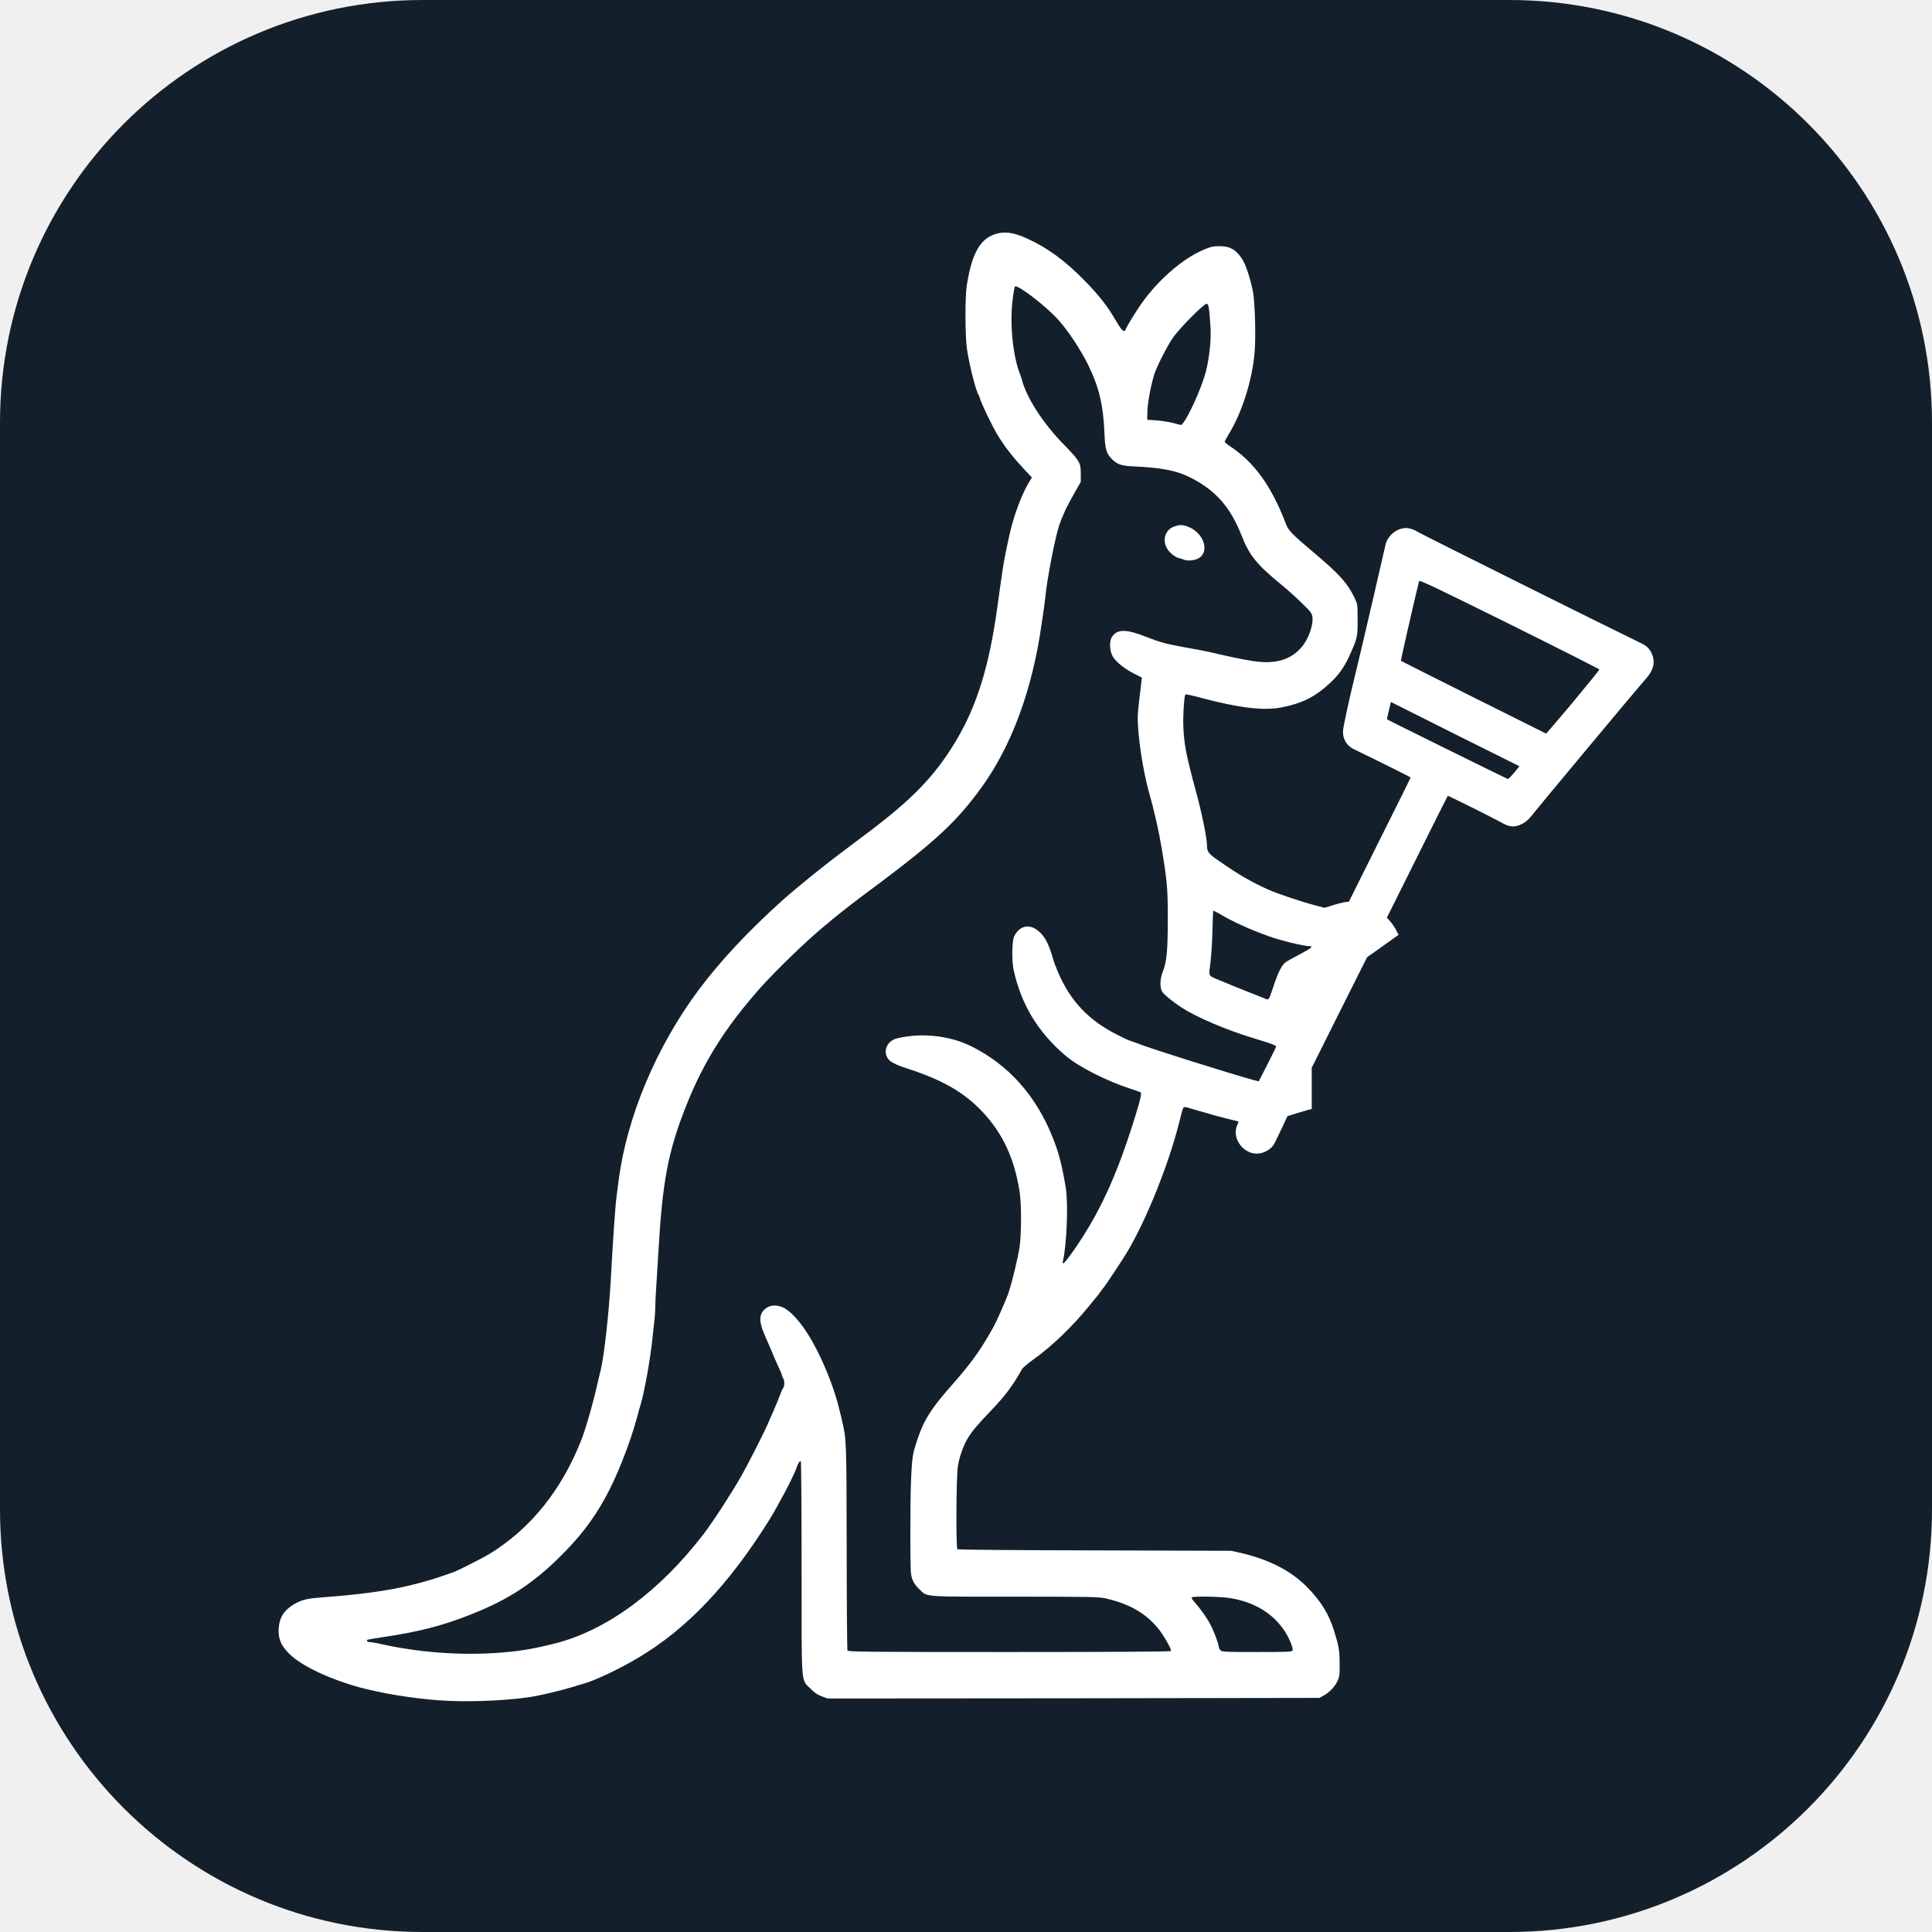
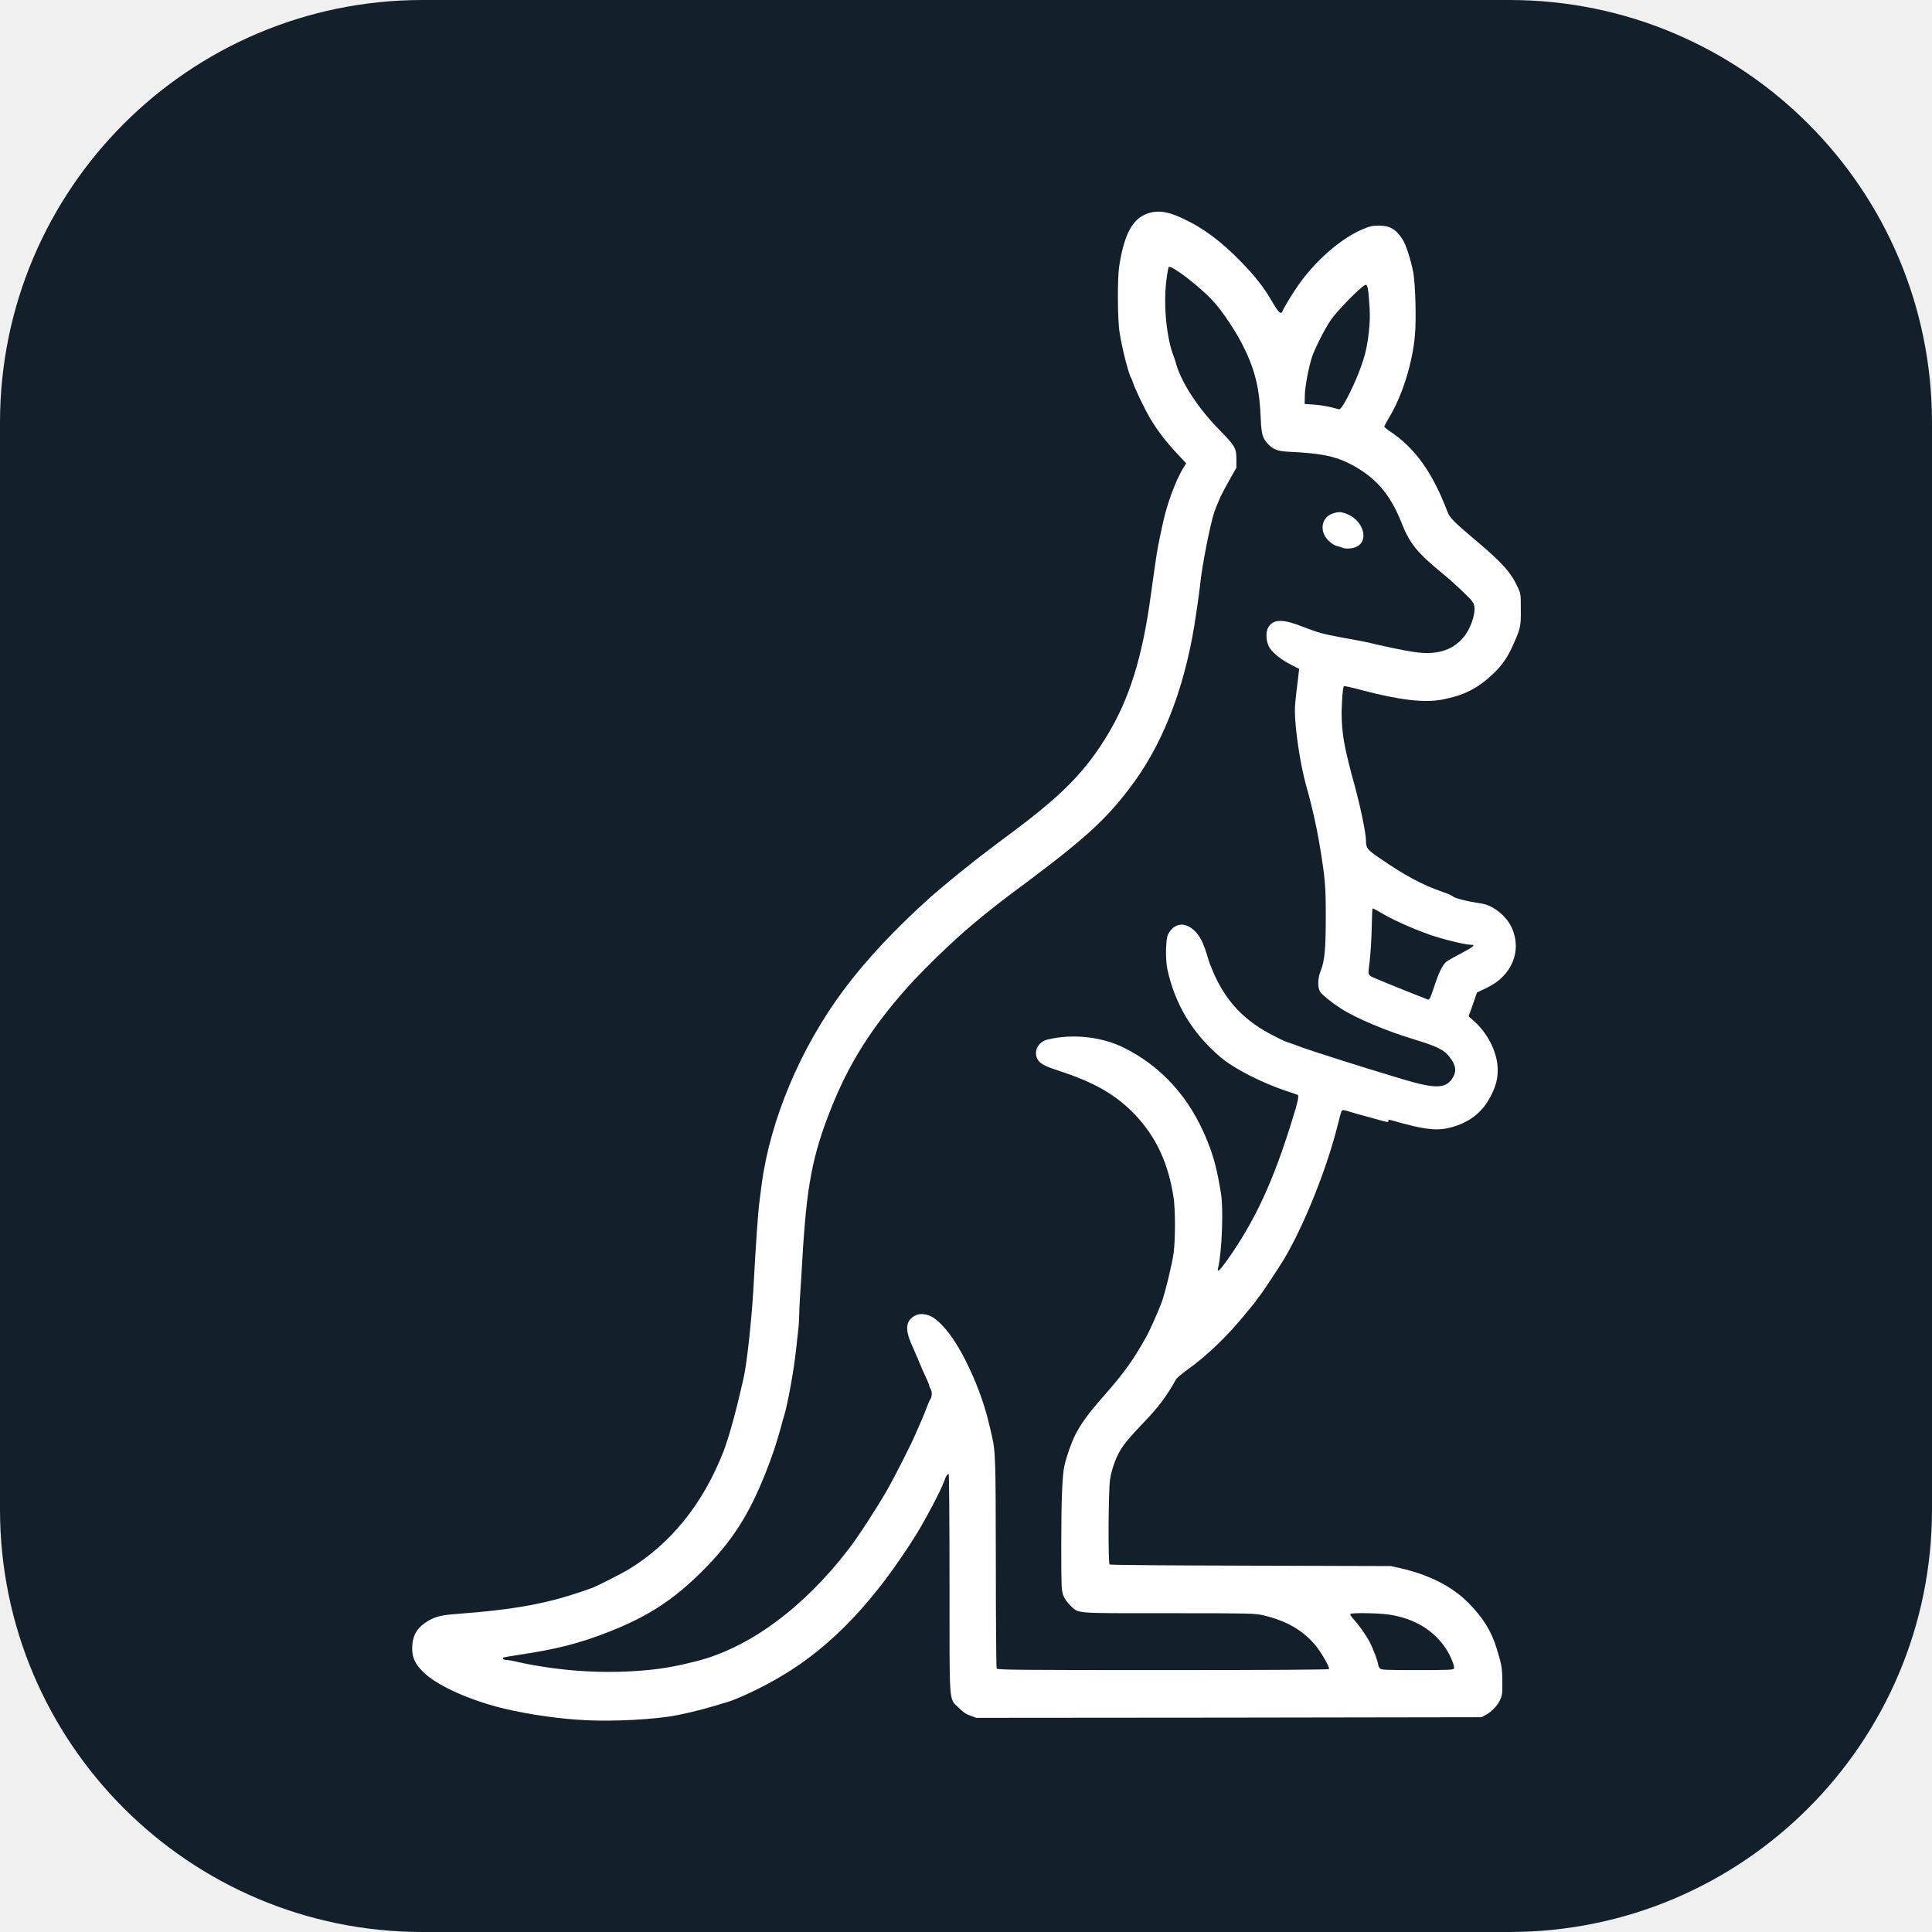
<svg xmlns="http://www.w3.org/2000/svg" viewBox="0 0 64 64">
  <rect width="64" height="64" rx="14" fill="#13202C" />
-   <g transform="translate(9 7.5) scale(0.0655) translate(-12 -22)">
-     <path fill="#FFFFFF" fill-rule="evenodd" d="M96.5 767.4C83.6 766.5 67.5 763.9 56.2 760.8C40.8 756.5 27.1 750.0 21.0 744.0C17.0 740.1 15.5 736.9 15.5 732.2C15.6 726.6 17.4 722.9 21.8 719.8C25.9 717.0 29.1 716.0 35.9 715.5C67.8 713.1 83.4 710.1 104.5 702.4C106.8 701.5 118.0 695.8 121.8 693.6C142.7 680.9 158.6 661.3 168.7 635.5C171.1 629.3 174.7 616.6 177.5 604.1C177.8 603.0 178.2 601.0 178.5 599.9C180.2 592.8 182.6 570.8 183.5 554.8C184.6 534.3 185.8 516.6 186.5 512.0C186.7 510.2 187.2 506.7 187.5 504.2C191.7 472.2 206.6 436.8 227.9 408.2C239.3 393.0 253.0 378.4 271.0 362.2C276.4 357.4 291.5 345.1 298.8 339.7C301.8 337.4 307.6 333.0 311.8 329.9C336.0 311.8 347.0 300.4 357.7 282.8C368.5 265.0 374.9 244.5 379.0 214.5C380.0 207.4 380.9 200.7 382.0 193.5C382.7 189.1 385.0 178.1 386.1 174.0C388.5 164.9 392.1 156.1 395.3 150.9L396.5 149.0L391.9 144.1C386.7 138.5 382.7 133.4 379.0 127.3C376.1 122.4 371.2 112.2 370.2 109.0C370.0 108.3 369.7 107.5 369.5 107.2C368.3 105.7 364.9 92.4 363.7 84.5C362.7 78.5 362.6 58.0 363.5 52.2C365.7 37.6 369.4 29.9 375.7 26.8C381.1 24.2 386.5 24.6 394.2 28.2C404.7 33.0 413.6 39.6 423.6 49.9C430.7 57.2 434.8 62.5 439.1 69.9C442.0 74.9 443.2 75.9 443.9 74.1C444.6 72.3 449.0 65.1 451.9 61.0C460.4 49.0 472.6 38.4 483.1 33.9C486.9 32.3 488.0 32.0 491.3 32.0C496.8 32.0 499.8 33.8 503.0 38.8C504.8 41.7 507.1 48.9 508.3 55.2C509.3 61.0 509.8 77.9 509.1 85.8C507.9 99.8 502.8 115.9 496.3 126.6C495.0 128.8 494.0 130.7 494.0 130.9C494.0 131.2 495.0 132.0 496.1 132.8C508.9 141.1 517.6 153.2 525.0 172.6C526.2 175.8 528.0 177.7 539.8 187.6C552.1 198.0 556.3 202.7 559.7 210.0C561.2 213.2 561.2 213.4 561.2 221.0C561.3 229.6 561.0 230.4 557.0 239.3C554.4 244.9 551.8 248.6 547.7 252.5C540.0 259.8 533.4 263.2 522.5 265.3C513.7 267.0 501.3 265.5 483.1 260.7C478.3 259.4 474.3 258.5 474.1 258.7C473.6 259.3 473.1 265.5 473.0 271.5C473.0 278.5 473.7 284.5 475.3 291.5C476.0 294.4 476.7 297.5 477.0 298.5C477.2 299.5 478.2 303.2 479.2 306.8C482.2 317.7 485.0 331.1 485.0 334.8C485.0 338.4 485.6 339.2 492.1 343.6C501.6 350.2 507.6 353.6 516.0 357.4C520.4 359.4 533.2 363.7 540.2 365.5L544.5 366.6L548.4 365.4C550.5 364.7 553.3 364.0 554.5 363.8L556.8 363.5L572.4 332.2C581.0 315.1 588.0 300.9 588.0 300.7C588.0 300.5 569.7 291.4 559.3 286.4C555.8 284.7 553.7 281.4 553.8 277.5C553.8 275.3 557.1 260.3 561.0 244.5C562.3 239.4 574.9 185.1 575.2 183.5C576.1 178.3 581.5 174.1 586.5 174.6C588.2 174.8 589.9 175.4 592.0 176.7C594.3 178.1 687.6 224.6 705.2 233.1C707.0 234.0 708.1 234.9 709.2 236.6C712.1 241.4 711.3 246.0 706.9 250.9C704.5 253.4 650.6 318.1 648.3 321.1C647.5 322.1 645.8 323.5 644.4 324.2C640.9 325.9 638.3 325.9 634.9 324.0C629.1 320.8 607.0 309.8 606.8 310.0C606.7 310.1 599.7 324.0 591.3 340.9L576.0 371.6L577.7 373.5C578.7 374.6 580.0 376.6 580.7 377.9L581.9 380.3L573.9 386.0L566.0 391.6L552.0 419.5L538.0 447.5L538.0 457.9L538.0 468.4L536.6 468.7C535.9 468.9 533.1 469.7 530.5 470.5L525.7 472.0L523.1 477.6C521.6 480.7 519.9 484.3 519.3 485.5C517.8 488.5 514.4 490.6 510.9 490.9C503.6 491.5 497.5 483.3 500.2 476.8C500.6 475.7 501.0 474.8 501.0 474.8C501.0 474.7 499.4 474.2 497.4 473.8C495.4 473.3 491.4 472.3 488.5 471.5C485.6 470.6 482.4 469.7 481.2 469.4C480.1 469.1 478.0 468.5 476.4 468.0C474.3 467.3 473.4 467.2 473.1 467.7C472.8 468.0 471.8 471.6 470.8 475.8C465.5 496.7 454.3 524.6 444.6 540.8C442.4 544.5 433.0 558.7 432.5 559.0C432.4 559.1 431.7 560.0 431.0 561.0C430.3 562.0 429.7 562.9 429.5 563.0C429.4 563.1 427.7 565.2 425.8 567.5C417.2 578.2 406.5 588.5 397.0 595.2C394.4 597.1 391.9 599.2 391.5 599.9C386.6 608.6 383.1 613.2 375.9 620.8C368.9 628.1 366.3 631.2 364.2 634.6C361.8 638.5 359.7 644.5 359.0 649.3C358.2 654.7 358.0 690.4 358.8 691.0C359.1 691.3 387.0 691.5 428.3 691.6L497.2 691.8L502.2 692.9C516.3 696.2 527.3 701.8 535.3 709.8C542.6 717.2 546.7 723.7 549.4 732.6C551.7 740.0 552.1 742.1 552.1 748.9C552.2 754.6 552.0 755.5 551.0 757.7C549.6 760.7 546.8 763.5 543.9 765.1L541.8 766.2L417.4 766.4L293.1 766.5L290.2 765.4C288.1 764.7 286.4 763.5 284.5 761.5C279.6 756.7 280.0 761.5 280.0 700.2C280.0 669.7 279.8 646.5 279.6 646.5C278.9 646.5 278.2 647.5 277.3 650.2C275.8 654.4 268.5 668.3 263.9 675.8C243.3 708.9 221.8 731.5 197.2 746.0C187.9 751.6 175.0 757.6 169.8 759.0C168.9 759.2 166.7 759.9 164.8 760.5C157.1 762.8 147.1 765.2 141.1 766.0C127.7 767.8 109.4 768.4 96.5 767.4ZM124.8 743.5C136.4 742.8 144.1 741.5 155.5 738.6C181.5 732.0 208.2 712.3 230.3 683.5C234.7 677.9 244.6 662.6 249.2 654.5C253.2 647.5 260.9 632.3 263.1 627.2C263.6 626.1 264.8 623.2 265.9 620.8C267.0 618.3 268.4 614.9 269.0 613.2C269.6 611.6 270.3 610.0 270.5 609.8C271.4 608.6 271.5 606.2 270.8 604.8C270.3 604.0 270.0 603.2 270.0 602.9C270.0 602.5 269.4 601.1 266.6 595.0C266.0 593.5 265.0 591.2 264.5 590.0C264.0 588.8 262.8 586.1 261.9 584.0C258.5 576.7 258.3 572.7 261.0 570.0C263.1 567.8 266.1 567.2 269.5 568.3C274.6 569.9 281.6 578.2 287.7 590.2C292.6 599.8 297.1 611.6 299.2 620.8C299.7 622.7 300.3 625.1 300.5 626.2C302.7 635.4 302.7 636.5 302.8 690.1C302.8 718.4 303.0 741.8 303.2 742.2C303.4 742.9 312.5 743.0 385.0 743.0C440.0 743.0 466.5 742.8 466.8 742.5C467.2 741.7 463.3 734.8 460.5 731.3C454.2 723.5 446.1 718.8 434.3 716.0C430.5 715.1 428.1 715.0 387.9 715.0C340.4 715.0 343.8 715.3 339.5 711.2C337.8 709.6 336.7 708.0 336.0 706.2C335.1 703.6 335.0 702.4 335.0 681.6C335.0 659.4 335.5 646.7 336.6 642.2C337.7 637.4 340.1 630.7 342.1 626.8C345.0 621.3 348.7 616.2 356.0 608.0C366.0 596.6 370.4 590.5 377.1 578.5C378.7 575.6 383.1 565.6 384.5 561.8C386.4 556.2 389.5 543.4 390.3 537.8C391.2 530.7 391.2 516.6 390.3 510.5C387.7 493.4 381.7 480.6 371.3 469.6C361.9 459.8 351.5 453.8 333.8 448.0C326.9 445.8 324.2 444.3 323.2 442.1C321.3 438.2 323.7 433.7 328.4 432.6C340.5 429.7 354.7 431.2 365.5 436.5C384.5 445.8 398.6 461.6 407.0 482.8C410.2 490.8 411.7 496.8 413.6 508.2C414.9 516.1 414.1 537.0 412.2 545.1C411.6 547.7 412.9 546.5 416.9 540.9C430.5 521.6 439.4 502.4 448.9 471.5C451.4 463.5 452.1 460.4 451.4 459.9C451.0 459.7 448.7 458.9 446.2 458.1C434.1 454.1 420.2 447.1 413.5 441.4C399.5 429.5 391.0 415.4 387.2 397.9C386.2 392.9 386.4 383.0 387.6 380.8C390.6 375.2 395.9 374.5 400.6 379.1C403.1 381.5 404.7 384.5 406.5 390.2C407.3 393.0 408.2 395.7 408.5 396.2C408.7 396.8 409.3 398.1 409.7 399.2C415.9 413.8 425.3 423.7 440.0 431.0C444.3 433.2 445.0 433.5 448.0 434.5C449.0 434.8 450.2 435.3 450.8 435.5C454.7 437.3 499.4 451.3 508.5 453.7L511.2 454.4L515.6 445.8C518.0 441.1 520.0 437.0 520.0 436.7C520.0 436.2 516.7 435.0 506.8 432.0C494.4 428.2 479.5 421.8 472.4 417.2C467.8 414.2 463.5 410.7 462.4 409.1C461.1 407.1 461.2 402.5 462.7 398.8C464.7 393.9 465.2 387.8 465.2 372.0C465.2 357.0 464.9 353.4 462.2 337.0C460.7 328.0 458.5 318.0 455.5 307.5C452.5 296.5 450.0 279.6 450.0 270.5C450.0 268.4 450.4 264.2 450.8 261.0C451.2 257.8 451.7 254.1 451.8 252.7L452.1 250.2L448.4 248.3C443.7 246.0 439.4 242.6 437.6 239.9C435.8 237.1 435.4 232.0 437.0 229.6C439.5 225.6 444.1 225.6 453.8 229.4C461.5 232.4 463.7 233.0 473.4 234.8C480.3 236.0 485.5 237.0 489.5 238.0C500.7 240.6 508.1 242.0 512.5 242.3C521.2 242.9 527.9 240.5 532.7 235.0C536.4 230.8 539.0 223.3 538.3 219.2C538.0 217.6 537.1 216.4 532.8 212.3C530.0 209.6 525.4 205.4 522.5 203.1C510.1 192.9 506.4 188.4 502.3 177.8C496.7 163.8 489.3 155.4 476.6 149.0C469.4 145.4 462.3 144.0 446.6 143.3C441.3 143.0 439.1 142.1 436.4 139.1C434.1 136.5 433.5 134.5 433.2 127.1C432.6 112.5 430.6 103.7 425.0 92.2C421.4 84.7 414.3 74.0 409.6 69.0C403.2 62.0 389.1 51.2 387.9 52.4C387.7 52.6 387.1 55.8 386.7 59.3C385.2 71.6 386.9 87.8 390.5 96.8C390.7 97.3 391.0 98.2 391.2 98.8C393.5 108.3 401.9 121.4 412.7 132.4C420.6 140.5 421.2 141.5 421.2 147.0L421.2 151.2L417.9 157.0C416.1 160.2 414.1 163.9 413.5 165.2C411.3 170.3 411.1 170.8 410.3 173.1C408.2 179.4 404.2 199.9 403.3 209.2C403.0 212.2 402.5 215.6 401.4 223.0C396.7 256.4 386.2 284.8 370.8 306.0C358.5 322.9 348.0 332.7 318.8 354.6C307.9 362.6 299.6 369.1 295.3 372.7C293.6 374.1 291.7 375.7 291.1 376.2C282.3 383.5 267.7 397.6 259.3 406.9C241.3 427.2 230.4 444.6 221.6 466.8C212.4 490.0 209.6 504.9 207.5 541.8C207.2 546.7 206.8 554.0 206.5 558.0C206.2 562.0 206.0 566.7 206.0 568.5C206.0 570.3 205.8 573.5 205.5 575.8C205.3 578.0 204.8 582.1 204.5 585.0C203.4 595.4 200.4 611.9 198.6 617.8C198.3 618.6 197.6 621.2 197.0 623.5C195.2 630.2 192.6 638.2 189.4 646.1C181.2 666.8 172.7 680.0 158.1 694.5C144.1 708.4 131.7 716.5 113.0 723.9C98.2 729.8 86.3 732.8 68.0 735.5C64.1 736.1 60.6 736.7 60.4 736.8C59.7 737.3 60.5 738.0 61.8 738.0C62.5 738.0 65.0 738.4 67.4 739.0C86.0 743.1 106.0 744.7 124.8 743.5ZM528.3 742.2C528.7 741.1 526.7 736.1 524.5 732.7C518.5 723.4 508.8 717.6 496.5 715.7C491.3 714.9 477.7 714.7 477.3 715.4C477.1 715.7 477.7 716.6 478.6 717.6C481.4 720.7 485.0 725.7 486.7 729.0C488.5 732.3 491.0 739.1 491.0 740.4C491.0 740.8 491.4 741.6 491.8 742.1C492.6 742.9 493.8 743.0 510.3 743.0C525.7 743.0 528.1 742.9 528.3 742.2ZM516.4 412.4C516.7 412.0 517.6 409.5 518.5 406.8C520.8 399.7 522.7 395.8 524.6 394.3C525.5 393.6 528.9 391.7 532.0 390.1C537.9 387.0 539.1 386.0 536.7 386.0C533.9 386.0 522.0 383.1 516.0 380.9C507.0 377.7 497.3 373.3 491.3 369.6C489.7 368.7 488.3 368.0 488.2 368.1C488.1 368.2 487.9 372.7 487.8 378.0C487.7 383.4 487.2 390.7 486.8 394.2C485.9 401.6 485.4 400.7 491.0 403.1C495.6 405.1 514.9 412.8 515.6 413.0C515.7 413.0 516.1 412.7 516.4 412.4ZM640.4 298.3L643.0 295.0L610.5 278.8L578.0 262.5L577.7 263.9C577.5 264.6 577.1 266.6 576.7 268.2C576.3 269.8 576.0 271.2 576.1 271.3C576.5 271.7 636.8 301.4 637.2 301.5C637.5 301.5 638.9 300.0 640.4 298.3ZM670.2 262.5C677.5 253.7 683.5 246.3 683.5 246.1C683.5 245.9 663.0 235.5 638.0 223.1C601.0 204.8 592.5 200.7 592.3 201.4C591.4 204.6 582.9 241.6 583.1 241.7C583.4 242.0 656.2 278.4 656.5 278.5C656.7 278.5 662.8 271.3 670.2 262.5ZM473.2 190.5C472.7 190.3 471.7 189.9 471.0 189.8C468.7 189.3 465.5 186.6 464.4 184.1C462.4 179.6 464.4 174.9 469.0 173.6C471.7 172.7 473.2 172.9 476.2 174.2C483.8 177.6 486.4 187.0 480.5 190.0C478.5 191.0 475.0 191.3 473.2 190.5ZM474.2 119.6C478.3 112.6 482.6 102.3 484.5 95.3C486.2 88.6 487.2 79.5 486.8 73.0C486.2 63.5 485.9 61.3 484.9 61.1C483.6 60.9 470.7 73.9 467.6 78.6C464.5 83.2 460.1 92.0 458.5 96.4C456.8 101.7 455.1 110.4 454.9 115.2L454.8 119.8L459.5 120.1C462.1 120.3 465.8 120.9 467.8 121.4C469.7 121.9 471.5 122.4 471.9 122.4C472.2 122.5 473.2 121.2 474.2 119.6Z" />
-   </g>
+   <path transform="translate(12.61 5.32) scale(0.0673)" fill="#FFFFFF" fill-rule="evenodd" d="M96.5 767.4C83.6 766.5 67.5 763.9 56.2 760.8C40.8 756.5 27.1 750.0 21.0 744.0C17.0 740.1 15.5 736.9 15.5 732.2C15.6 726.6 17.4 722.9 21.8 719.8C25.9 717.0 29.1 716.0 35.9 715.5C67.8 713.1 83.4 710.1 104.5 702.4C106.8 701.5 118.0 695.8 121.8 693.6C142.7 680.9 158.6 661.3 168.7 635.5C171.1 629.3 174.7 616.6 177.5 604.1C177.8 603.0 178.2 601.0 178.5 599.9C180.2 592.8 182.6 570.8 183.5 554.8C184.6 534.3 185.8 516.6 186.5 512.0C186.7 510.2 187.2 506.7 187.5 504.2C191.7 472.2 206.6 436.8 227.9 408.2C239.3 393.0 253.0 378.4 271.0 362.2C276.4 357.4 291.5 345.1 298.8 339.7C301.8 337.4 307.6 333.0 311.8 329.9C336.0 311.8 347.0 300.4 357.7 282.8C368.5 265.0 374.9 244.5 379.0 214.5C380.0 207.4 380.9 200.7 382.0 193.5C382.7 189.1 385.0 178.1 386.1 174.0C388.5 164.9 392.1 156.1 395.3 150.9L396.5 149.0L391.9 144.1C386.7 138.5 382.7 133.4 379.0 127.3C376.1 122.4 371.2 112.2 370.2 109.0C370.0 108.3 369.7 107.5 369.5 107.2C368.3 105.7 364.9 92.4 363.7 84.5C362.7 78.5 362.6 58.0 363.5 52.2C365.7 37.6 369.4 29.9 375.7 26.8C381.1 24.2 386.5 24.6 394.2 28.2C404.7 33.0 413.6 39.6 423.6 49.9C430.7 57.2 434.8 62.5 439.1 69.9C442.0 74.9 443.2 75.9 443.9 74.1C444.6 72.3 449.0 65.1 451.9 61.0C460.4 49.0 472.6 38.4 483.1 33.9C486.9 32.3 488.0 32.0 491.3 32.0C496.8 32.0 499.8 33.8 503.0 38.8C504.8 41.7 507.1 48.9 508.3 55.2C509.3 61.0 509.8 77.9 509.1 85.8C507.9 99.8 502.8 115.9 496.3 126.6C495.0 128.8 494.0 130.7 494.0 130.9C494.0 131.2 495.0 132.0 496.1 132.8C508.9 141.1 517.6 153.2 525.0 172.6C526.2 175.8 528.0 177.7 539.8 187.6C552.1 198.0 556.3 202.7 559.7 210.0C561.2 213.2 561.2 213.4 561.2 221.0C561.3 229.6 561.0 230.4 557.0 239.3C554.4 244.9 551.8 248.6 547.7 252.5C540.0 259.8 533.4 263.2 522.5 265.3C513.7 267.0 501.3 265.5 483.1 260.7C478.3 259.4 474.3 258.5 474.1 258.7C473.6 259.3 473.1 265.5 473.0 271.5C473.0 278.5 473.7 284.5 475.3 291.5C476.0 294.4 476.7 297.5 477.0 298.5C477.2 299.5 478.2 303.2 479.2 306.8C482.2 317.7 485.0 331.1 485.0 334.8C485.0 338.4 485.6 339.2 492.1 343.6C504.3 352.0 512.7 356.5 522.8 360.0C525.2 360.8 527.5 361.8 527.8 362.2C528.4 363.0 535.0 364.7 542.0 365.7C547.5 366.6 553.9 371.6 556.6 377.3C562.0 388.8 556.9 401.3 544.4 407.2L539.6 409.5L537.6 415.4L535.5 421.2L538.0 423.4C544.4 429.0 549.0 437.6 549.7 445.2C550.2 450.5 549.3 454.7 546.7 459.9C542.8 467.8 537.0 472.7 528.5 475.4C520.5 477.9 514.7 477.3 496.9 472.2C496.3 472.0 496.0 472.2 496.0 472.7C496.0 473.5 496.0 473.5 488.5 471.4C485.6 470.6 482.4 469.7 481.2 469.4C480.1 469.1 478.0 468.5 476.4 468.0C474.3 467.3 473.4 467.2 473.1 467.7C472.8 468.0 471.8 471.6 470.8 475.8C465.5 496.7 454.3 524.6 444.6 540.8C442.4 544.5 433.0 558.7 432.5 559.0C432.4 559.1 431.7 560.0 431.0 561.0C430.3 562.0 429.7 562.9 429.5 563.0C429.4 563.1 427.7 565.2 425.8 567.5C417.2 578.2 406.5 588.5 397.0 595.2C394.4 597.1 391.9 599.2 391.5 599.9C386.6 608.6 383.1 613.2 375.9 620.8C368.9 628.1 366.3 631.2 364.2 634.6C361.8 638.5 359.7 644.5 359.0 649.3C358.2 654.7 358.0 690.4 358.8 691.0C359.1 691.3 387.0 691.5 428.3 691.6L497.2 691.8L502.2 692.9C516.3 696.2 527.3 701.8 535.3 709.8C542.6 717.2 546.7 723.7 549.4 732.6C551.7 740.0 552.1 742.1 552.1 748.9C552.2 754.6 552.0 755.5 551.0 757.7C549.6 760.7 546.8 763.5 543.9 765.1L541.8 766.2L417.4 766.4L293.1 766.5L290.2 765.4C288.1 764.7 286.4 763.5 284.5 761.5C279.6 756.7 280.0 761.5 280.0 700.2C280.0 669.7 279.8 646.5 279.6 646.5C278.9 646.5 278.2 647.5 277.3 650.2C275.8 654.4 268.5 668.3 263.9 675.8C243.3 708.9 221.8 731.5 197.2 746.0C187.9 751.6 175.0 757.6 169.8 759.0C168.9 759.2 166.7 759.9 164.8 760.5C157.1 762.8 147.1 765.2 141.1 766.0C127.7 767.8 109.4 768.4 96.5 767.4ZM124.8 743.5C136.4 742.8 144.1 741.5 155.5 738.6C181.5 732.0 208.2 712.3 230.3 683.5C234.7 677.9 244.6 662.6 249.2 654.5C253.2 647.5 260.9 632.3 263.1 627.2C263.6 626.1 264.8 623.2 265.9 620.8C267.0 618.3 268.4 614.9 269.0 613.2C269.6 611.6 270.3 610.0 270.5 609.8C271.4 608.6 271.5 606.2 270.8 604.8C270.3 604.0 270.0 603.2 270.0 602.9C270.0 602.5 269.4 601.1 266.6 595.0C266.0 593.5 265.0 591.2 264.5 590.0C264.0 588.8 262.8 586.1 261.9 584.0C258.5 576.7 258.3 572.7 261.0 570.0C263.1 567.8 266.1 567.2 269.5 568.3C274.6 569.9 281.6 578.2 287.7 590.2C292.6 599.8 297.1 611.6 299.2 620.8C299.7 622.7 300.3 625.1 300.5 626.2C302.7 635.4 302.7 636.5 302.8 690.1C302.8 718.4 303.0 741.8 303.2 742.2C303.4 742.9 312.5 743.0 385.0 743.0C440.0 743.0 466.5 742.8 466.8 742.5C467.2 741.7 463.3 734.8 460.5 731.3C454.2 723.5 446.1 718.8 434.3 716.0C430.5 715.1 428.1 715.0 387.9 715.0C340.4 715.0 343.8 715.3 339.5 711.2C337.8 709.6 336.7 708.0 336.0 706.2C335.1 703.6 335.0 702.4 335.0 681.6C335.0 659.4 335.5 646.7 336.6 642.2C337.7 637.4 340.1 630.7 342.1 626.8C345.0 621.3 348.7 616.2 356.0 608.0C366.0 596.6 370.4 590.5 377.1 578.5C378.7 575.6 383.1 565.6 384.5 561.8C386.4 556.2 389.5 543.4 390.3 537.8C391.2 530.7 391.2 516.6 390.3 510.5C387.7 493.4 381.7 480.6 371.3 469.6C361.9 459.8 351.5 453.8 333.8 448.0C326.9 445.8 324.2 444.3 323.2 442.1C321.3 438.2 323.7 433.7 328.4 432.6C340.5 429.7 354.7 431.2 365.5 436.5C384.5 445.8 398.6 461.6 407.0 482.8C410.2 490.8 411.7 496.8 413.6 508.2C414.9 516.1 414.1 537.0 412.2 545.1C411.6 547.7 412.9 546.5 416.9 540.9C430.5 521.6 439.4 502.4 448.9 471.5C451.4 463.5 452.1 460.4 451.4 459.9C451.0 459.7 448.7 458.9 446.2 458.1C434.1 454.1 420.2 447.1 413.5 441.4C399.5 429.5 391.0 415.4 387.2 397.9C386.2 392.9 386.4 383.0 387.6 380.8C390.6 375.2 395.9 374.5 400.6 379.1C403.1 381.5 404.7 384.5 406.5 390.2C407.3 393.0 408.2 395.7 408.5 396.2C408.7 396.8 409.3 398.1 409.7 399.2C415.9 413.8 425.3 423.7 440.0 431.0C444.3 433.2 445.0 433.5 448.0 434.5C449.0 434.8 450.2 435.3 450.8 435.5C453.8 436.9 483.1 446.2 502.5 452.0C519.2 457.0 524.2 456.9 527.6 451.6C529.7 448.2 529.3 445.3 526.2 441.3C523.5 437.7 520.0 436.0 508.5 432.5C494.7 428.3 479.9 422.1 472.4 417.2C467.8 414.2 463.5 410.7 462.4 409.1C461.1 407.1 461.2 402.5 462.7 398.8C464.7 393.9 465.2 387.8 465.2 372.0C465.2 357.0 464.9 353.4 462.2 337.0C460.7 328.0 458.5 318.0 455.5 307.5C452.5 296.5 450.0 279.6 450.0 270.5C450.0 268.4 450.4 264.2 450.8 261.0C451.2 257.8 451.7 254.1 451.8 252.7L452.1 250.2L448.4 248.3C443.7 246.0 439.4 242.6 437.6 239.9C435.8 237.1 435.4 232.0 437.0 229.6C439.5 225.6 444.1 225.6 453.8 229.4C461.5 232.4 463.7 233.0 473.4 234.8C480.3 236.0 485.5 237.0 489.5 238.0C500.7 240.6 508.1 242.0 512.5 242.3C521.2 242.9 527.9 240.5 532.7 235.0C536.4 230.8 539.0 223.3 538.3 219.2C538.0 217.6 537.1 216.4 532.8 212.3C530.0 209.6 525.4 205.4 522.5 203.1C510.1 192.9 506.4 188.4 502.3 177.8C496.7 163.8 489.3 155.4 476.6 149.0C469.4 145.4 462.3 144.0 446.6 143.3C441.3 143.0 439.1 142.1 436.4 139.1C434.1 136.5 433.5 134.5 433.2 127.1C432.6 112.5 430.6 103.7 425.0 92.2C421.4 84.7 414.3 74.0 409.6 69.0C403.2 62.0 389.1 51.2 387.9 52.4C387.7 52.6 387.1 55.8 386.7 59.3C385.2 71.6 386.9 87.8 390.5 96.8C390.7 97.3 391.0 98.2 391.2 98.8C393.5 108.3 401.9 121.4 412.7 132.4C420.6 140.5 421.2 141.5 421.2 147.0L421.2 151.2L417.9 157.0C416.1 160.2 414.1 163.9 413.5 165.2C411.3 170.3 411.1 170.8 410.3 173.1C408.2 179.4 404.2 199.9 403.3 209.2C403.0 212.2 402.5 215.6 401.4 223.0C396.7 256.4 386.2 284.8 370.8 306.0C358.5 322.9 348.0 332.7 318.8 354.6C307.9 362.6 299.6 369.1 295.3 372.7C293.6 374.1 291.7 375.7 291.1 376.2C282.3 383.5 267.7 397.6 259.3 406.9C241.3 427.2 230.4 444.6 221.6 466.8C212.4 490.0 209.6 504.9 207.5 541.8C207.2 546.7 206.8 554.0 206.5 558.0C206.2 562.0 206.0 566.7 206.0 568.5C206.0 570.3 205.8 573.5 205.5 575.8C205.3 578.0 204.8 582.1 204.5 585.0C203.4 595.4 200.4 611.9 198.6 617.8C198.3 618.6 197.6 621.2 197.0 623.5C195.2 630.2 192.6 638.2 189.4 646.1C181.2 666.8 172.7 680.0 158.1 694.5C144.1 708.4 131.7 716.5 113.0 723.9C98.2 729.8 86.3 732.8 68.0 735.5C64.1 736.1 60.6 736.7 60.4 736.8C59.7 737.3 60.5 738.0 61.8 738.0C62.5 738.0 65.0 738.4 67.4 739.0C86.0 743.1 106.0 744.7 124.8 743.5ZM528.3 742.2C528.7 741.1 526.7 736.1 524.5 732.7C518.5 723.4 508.8 717.6 496.5 715.7C491.3 714.9 477.7 714.7 477.3 715.4C477.1 715.7 477.7 716.6 478.6 717.6C481.4 720.7 485.0 725.7 486.7 729.0C488.5 732.3 491.0 739.1 491.0 740.4C491.0 740.8 491.4 741.6 491.8 742.1C492.6 742.9 493.8 743.0 510.3 743.0C525.7 743.0 528.1 742.9 528.3 742.2ZM516.4 412.4C516.7 412.0 517.6 409.5 518.5 406.8C520.8 399.7 522.7 395.8 524.6 394.3C525.5 393.6 528.9 391.7 532.0 390.1C537.9 387.0 539.1 386.0 536.7 386.0C533.9 386.0 522.0 383.1 516.0 380.9C507.0 377.7 497.3 373.3 491.3 369.6C489.7 368.7 488.3 368.0 488.2 368.1C488.1 368.2 487.9 372.7 487.8 378.0C487.7 383.4 487.2 390.7 486.8 394.2C485.9 401.6 485.4 400.7 491.0 403.1C495.6 405.1 514.9 412.8 515.6 413.0C515.7 413.0 516.1 412.7 516.4 412.4ZM473.2 190.5C472.7 190.3 471.7 189.9 471.0 189.8C468.7 189.3 465.5 186.6 464.4 184.1C462.4 179.6 464.4 174.9 469.0 173.6C471.7 172.7 473.2 172.9 476.2 174.2C483.8 177.6 486.4 187.0 480.5 190.0C478.5 191.0 475.0 191.3 473.2 190.5ZM474.2 119.6C478.3 112.6 482.6 102.3 484.5 95.3C486.2 88.6 487.2 79.5 486.8 73.0C486.2 63.5 485.9 61.3 484.9 61.1C483.6 60.9 470.7 73.9 467.6 78.6C464.5 83.2 460.1 92.0 458.5 96.4C456.8 101.7 455.1 110.4 454.9 115.2L454.8 119.8L459.5 120.1C462.1 120.3 465.8 120.9 467.8 121.4C469.7 121.9 471.5 122.4 471.9 122.4C472.2 122.5 473.2 121.2 474.2 119.6Z" />
</svg>
